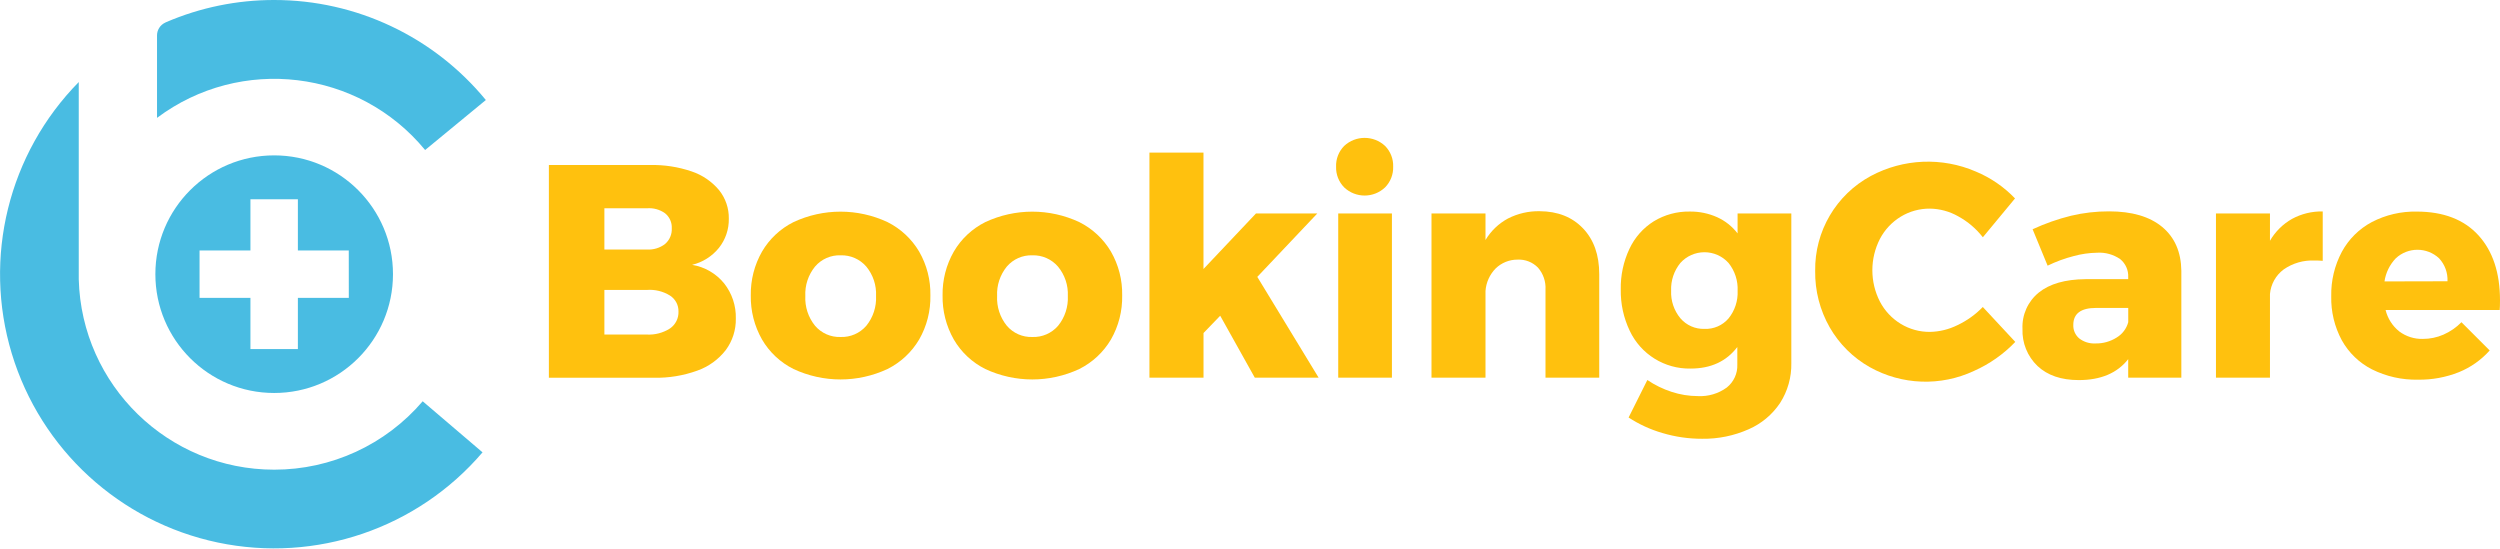
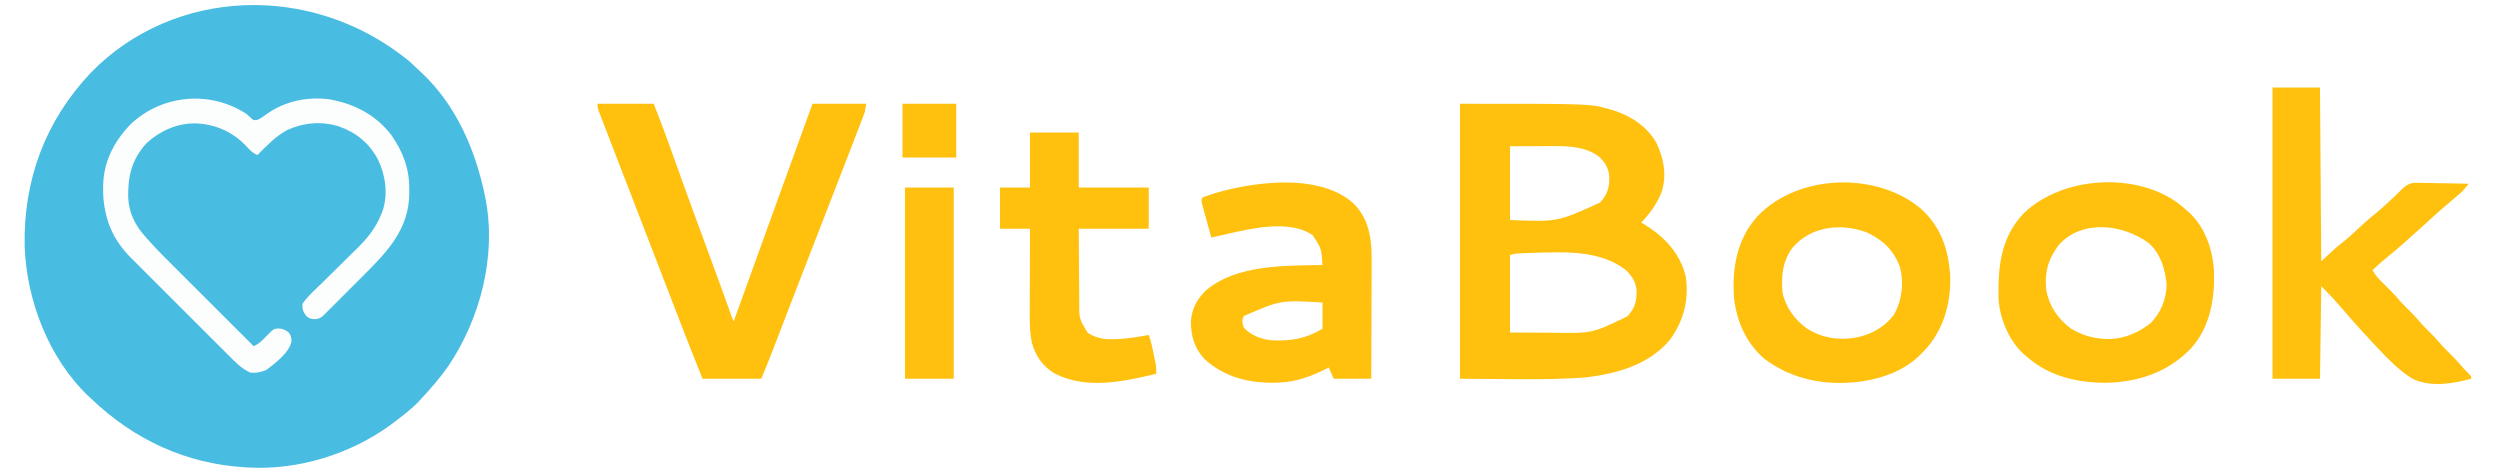
- <svg xmlns="http://www.w3.org/2000/svg" id="Layer_1" data-name="Layer 1" viewBox="0 0 666.63 146.21">
-   <defs>
-     <style>.cls-1{fill:#49bce2;}.cls-2{fill:#ffc10e;}</style>
-   </defs>
-   <path class="cls-1" d="M73.11,41.43a31.68,31.68,0,1,0,31.68,31.68A31.68,31.68,0,0,0,73.11,41.43Zm19.9,38H79.43V93.08H66.78V79.43H53.21V66.78H66.78V53.13H79.43V66.78H93Z" />
-   <path class="cls-1" d="M73.11,125.24A52.13,52.13,0,0,1,21,74.49h0V21.88a73.09,73.09,0,1,0,107.67,98.74L112.71,107A52,52,0,0,1,73.11,125.24Z" />
-   <path class="cls-1" d="M73.11,0A72.82,72.82,0,0,0,44.3,5.91L44,6.06a3.76,3.76,0,0,0-2.13,3.37v22A52.14,52.14,0,0,1,113.36,40l16.19-13.33A73,73,0,0,0,73.11,0Z" />
-   <path class="cls-2" d="M184.43,45.71a16.32,16.32,0,0,1,7.32,5,11.82,11.82,0,0,1,2.59,7.61,12.14,12.14,0,0,1-2.63,7.77,13.19,13.19,0,0,1-7.16,4.53,13.92,13.92,0,0,1,8.54,4.94,14.53,14.53,0,0,1,3.12,9.39,13.67,13.67,0,0,1-2.67,8.38,16.6,16.6,0,0,1-7.61,5.5,32.11,32.11,0,0,1-11.57,1.9h-28V44H173.3A32.23,32.23,0,0,1,184.43,45.71Zm-7.08,19.34a5.15,5.15,0,0,0,1.78-4.17,4.83,4.83,0,0,0-1.78-4,7.28,7.28,0,0,0-4.86-1.34H161.16v11h11.33A7.31,7.31,0,0,0,177.35,65.06Zm1.3,22.54a5.25,5.25,0,0,0,2.27-4.53,4.93,4.93,0,0,0-2.27-4.25,10.22,10.22,0,0,0-6.15-1.5H161.16v11.9h11.33A10.4,10.4,0,0,0,178.64,87.59Z" />
-   <path class="cls-2" d="M236.67,59.23a20.42,20.42,0,0,1,8.42,7.85,22.53,22.53,0,0,1,3,11.69,22.68,22.68,0,0,1-3,11.77,20.41,20.41,0,0,1-8.42,7.85,29.58,29.58,0,0,1-25.09,0,20.13,20.13,0,0,1-8.38-7.85,22.91,22.91,0,0,1-3-11.77,22.75,22.75,0,0,1,3-11.69,20.13,20.13,0,0,1,8.38-7.85,29.58,29.58,0,0,1,25.09,0ZM217.33,71.08a11.57,11.57,0,0,0-2.59,7.85,11.69,11.69,0,0,0,2.59,7.93,8.55,8.55,0,0,0,6.8,3,8.64,8.64,0,0,0,6.88-3,11.7,11.7,0,0,0,2.59-7.93A11.47,11.47,0,0,0,231,71.08a8.68,8.68,0,0,0-6.84-3A8.56,8.56,0,0,0,217.33,71.08Z" />
-   <path class="cls-2" d="M287.81,59.23a20.42,20.42,0,0,1,8.42,7.85,22.53,22.53,0,0,1,3,11.69,22.68,22.68,0,0,1-3,11.77,20.41,20.41,0,0,1-8.42,7.85,29.58,29.58,0,0,1-25.09,0,20.13,20.13,0,0,1-8.38-7.85,22.91,22.91,0,0,1-3-11.77,22.75,22.75,0,0,1,3-11.69,20.13,20.13,0,0,1,8.38-7.85,29.58,29.58,0,0,1,25.09,0ZM268.47,71.08a11.57,11.57,0,0,0-2.59,7.85,11.69,11.69,0,0,0,2.59,7.93,8.55,8.55,0,0,0,6.8,3,8.64,8.64,0,0,0,6.88-3,11.7,11.7,0,0,0,2.59-7.93,11.47,11.47,0,0,0-2.63-7.85,8.68,8.68,0,0,0-6.84-3A8.56,8.56,0,0,0,268.47,71.08Z" />
-   <path class="cls-2" d="M334.59,100.7l-9.22-16.51-4.45,4.61v11.9H306.5v-60h14.41V71.73l14-14.81h16.35l-16,16.91,16.35,26.87Z" />
-   <path class="cls-2" d="M369.34,38.92a7.5,7.5,0,0,1,2.15,5.54,7.53,7.53,0,0,1-2.15,5.5,7.92,7.92,0,0,1-10.92,0,7.53,7.53,0,0,1-2.15-5.5,7.5,7.5,0,0,1,2.15-5.54,8,8,0,0,1,10.92,0Zm-12.5,18h14.32V100.7H356.84Z" />
-   <path class="cls-2" d="M422.11,60.89q4.33,4.53,4.33,12.22v27.6H412.11V77.24a8.21,8.21,0,0,0-2-5.87,7.1,7.1,0,0,0-5.42-2.14,8.31,8.31,0,0,0-5.87,2.35,9.54,9.54,0,0,0-2.71,6V100.7h-14.4V56.92h14.4V64a15.56,15.56,0,0,1,6-5.74,17.85,17.85,0,0,1,8.46-1.94Q417.78,56.36,422.11,60.89Z" />
-   <path class="cls-2" d="M477.66,56.92v39.9a19,19,0,0,1-3,10.64,19.42,19.42,0,0,1-8.37,7A29.52,29.52,0,0,1,453.87,117a36.57,36.57,0,0,1-10.6-1.54,33.6,33.6,0,0,1-9-4.13l5-10a25.78,25.78,0,0,0,6.47,3.16,22.62,22.62,0,0,0,7,1.13,12,12,0,0,0,7.69-2.27,7.46,7.46,0,0,0,2.83-6.15V92.53q-4.37,5.75-12.46,5.75A17.56,17.56,0,0,1,434.57,88.2a24.55,24.55,0,0,1-2.39-11,24.29,24.29,0,0,1,2.31-10.84A17.28,17.28,0,0,1,441,59a17.85,17.85,0,0,1,9.55-2.59,17.42,17.42,0,0,1,7.32,1.5,14.29,14.29,0,0,1,5.46,4.33V56.92Zm-16.75,28a10.92,10.92,0,0,0,2.43-7.36,11.05,11.05,0,0,0-2.43-7.45,8.64,8.64,0,0,0-12.83,0,11,11,0,0,0-2.47,7.4,10.8,10.8,0,0,0,2.47,7.36,8.13,8.13,0,0,0,6.43,2.83A8,8,0,0,0,460.91,84.92Z" />
-   <path class="cls-2" d="M522.17,57.69a15.69,15.69,0,0,0-7.53-2.06,14.72,14.72,0,0,0-7.81,2.15,15.19,15.19,0,0,0-5.54,5.91,18.35,18.35,0,0,0,0,16.75,15.18,15.18,0,0,0,5.54,5.91,14.71,14.71,0,0,0,7.81,2.15,17.18,17.18,0,0,0,7.28-1.78,23.06,23.06,0,0,0,6.8-4.86l8.66,9.31a34.62,34.62,0,0,1-11,7.73,30.45,30.45,0,0,1-27.8-1,28.38,28.38,0,0,1-10.68-10.6,29.51,29.51,0,0,1-3.88-15.05,28.28,28.28,0,0,1,14.85-25.33,32.25,32.25,0,0,1,28-1.17,30.92,30.92,0,0,1,10.44,7.16l-8.58,10.36A21.17,21.17,0,0,0,522.17,57.69Z" />
-   <path class="cls-2" d="M576.56,60.52q5,4.17,5.1,11.69V100.7H567.49V95.77q-4.37,5.58-13.19,5.58-7,0-11-3.76a13,13,0,0,1-4-9.91A11.76,11.76,0,0,1,543.66,78q4.33-3.48,12.42-3.56h11.41v-.49a5.84,5.84,0,0,0-2.14-4.86,9.79,9.79,0,0,0-6.19-1.7,25,25,0,0,0-6.19.89A36.81,36.81,0,0,0,546,70.84l-4-9.71a57,57,0,0,1,10.24-3.6,43.48,43.48,0,0,1,10.16-1.17Q571.54,56.36,576.56,60.52ZM564.42,90a6.84,6.84,0,0,0,3.08-4.09v-3.8h-8.58q-6.07,0-6.07,4.53a4.47,4.47,0,0,0,1.58,3.6,6.49,6.49,0,0,0,4.33,1.34A10.16,10.16,0,0,0,564.42,90Z" />
-   <path class="cls-2" d="M611.15,58.38a16.49,16.49,0,0,1,8.21-2V69.55a21.73,21.73,0,0,0-2.18-.08,13.32,13.32,0,0,0-8.25,2.39,9.15,9.15,0,0,0-3.64,6.51V100.7h-14.4V56.92h14.4v7.28A15.77,15.77,0,0,1,611.15,58.38Z" />
-   <path class="cls-2" d="M660.88,62.75q5.74,6.31,5.75,17.32,0,1.7-.08,2.59H636.12a10.51,10.51,0,0,0,3.64,5.71,10.07,10.07,0,0,0,6.31,2,13.66,13.66,0,0,0,5.46-1.13,15.43,15.43,0,0,0,4.82-3.32l7.53,7.53a22.19,22.19,0,0,1-8.21,5.79,28.33,28.33,0,0,1-10.88,2,26.18,26.18,0,0,1-12.3-2.75,19.12,19.12,0,0,1-8.05-7.77A23.57,23.57,0,0,1,621.63,79a24.16,24.16,0,0,1,2.83-11.86,19.56,19.56,0,0,1,8-7.93,24.85,24.85,0,0,1,12-2.79Q655.13,56.44,660.88,62.75ZM652.63,75a8.43,8.43,0,0,0-2.23-6.11,8.46,8.46,0,0,0-11.57,0,11.27,11.27,0,0,0-3,6.15Z" />
+ <svg xmlns="http://www.w3.org/2000/svg" version="1.1" width="2000" height="377">
+   <path d="M0 0 C2.982 2.685 5.895 5.436 8.801 8.203 C9.86 9.183 9.86 9.183 10.941 10.184 C38.163 36.133 53.461 71.988 60.801 108.203 C60.948 108.917 61.095 109.63 61.246 110.366 C70.077 155.778 57.104 205.997 31.585 243.85 C25.09 253.264 17.579 261.835 9.801 270.203 C9.19 270.868 8.579 271.533 7.949 272.219 C1.843 278.611 -5.158 283.895 -12.199 289.203 C-13.045 289.844 -13.89 290.484 -14.762 291.145 C-46.844 314.502 -88.504 327.408 -128.199 325.203 C-129.372 325.141 -129.372 325.141 -130.569 325.079 C-178.331 322.36 -219.801 303.051 -254.199 270.203 C-254.854 269.601 -255.509 268.999 -256.184 268.379 C-288.206 238.11 -306.176 191.067 -307.484 147.688 C-308.401 94.733 -290.852 47.728 -254.387 9.207 C-188.217 -58.561 -77.857 -63.479 0 0 Z " fill="#49BCE2" transform="translate(327.1992,48.79688)" />
+   <path d="M0 0 C104.169 0 104.169 0 118.938 4.188 C119.713 4.402 120.489 4.616 121.289 4.837 C135.756 9.07 149.245 17.752 157 31 C162.997 43.484 165.599 56.86 161.375 70.375 C157.64 80.026 152.097 87.543 145 95 C146.017 95.601 146.017 95.601 147.055 96.215 C163.068 105.996 175.87 119.117 180.496 137.754 C183.413 156.545 179.096 173.236 168.121 188.637 C151.089 209.012 125.262 216.035 100 219 C66.75 221.375 33.335 220 0 220 C0 147.4 0 74.8 0 0 Z M40 34 C40 53.47 40 72.94 40 93 C77.977 94.541 77.977 94.541 112.094 79.012 C118.292 72.267 119.596 66.722 119.434 57.582 C118.641 51.031 115.811 46.566 110.984 42.16 C100.615 34.532 87.667 33.836 75.254 33.902 C74.357 33.903 73.459 33.904 72.535 33.905 C69.211 33.911 65.887 33.925 62.562 33.938 C55.117 33.958 47.671 33.979 40 34 Z M54.375 119.438 C53.398 119.477 52.42 119.516 51.413 119.556 C50.501 119.598 49.589 119.64 48.648 119.684 C47.445 119.739 47.445 119.739 46.216 119.795 C43.676 119.973 43.676 119.973 40 121 C40 141.46 40 161.92 40 183 C48.415 183.041 56.83 183.083 65.5 183.125 C68.121 183.143 70.743 183.161 73.443 183.18 C105.751 183.747 105.751 183.747 134 170 C140.004 163.28 141.373 158.292 141.273 149.293 C140.7 142.389 137.294 137.378 132.281 132.727 C117.051 121.2 97.364 118.778 78.812 118.875 C77.881 118.878 76.949 118.88 75.989 118.883 C68.779 118.931 61.579 119.141 54.375 119.438 Z " fill="#FFC10E" transform="translate(1168,83)" />
+   <path d="M0 0 C14.85 0 29.7 0 45 0 C49.024 10.347 53.029 20.65 56.758 31.098 C57.629 33.524 58.5 35.951 59.371 38.377 C59.824 39.642 60.277 40.906 60.73 42.17 C63.148 48.918 65.575 55.663 68.004 62.406 C68.252 63.096 68.5 63.785 68.756 64.495 C74.55 80.574 80.46 96.609 86.385 112.64 C92.447 129.044 98.46 145.464 104.36 161.928 C104.605 162.611 104.85 163.293 105.102 163.996 C105.745 165.788 106.386 167.58 107.026 169.373 C107.921 171.932 107.921 171.932 109 174 C109.229 173.365 109.458 172.729 109.694 172.074 C130.376 114.685 151.137 57.324 172 0 C186.19 0 200.38 0 215 0 C213.875 6.75 213.875 6.75 212.536 10.218 C212.086 11.395 212.086 11.395 211.627 12.595 C211.135 13.857 211.135 13.857 210.633 15.145 C210.287 16.045 209.941 16.946 209.584 17.874 C208.436 20.856 207.281 23.834 206.125 26.812 C205.311 28.923 204.497 31.034 203.683 33.145 C201.552 38.672 199.413 44.196 197.272 49.719 C196.044 52.885 194.819 56.052 193.593 59.219 C188.468 72.467 183.328 85.709 178.185 98.949 C175.073 106.963 171.963 114.978 168.854 122.993 C168.079 124.99 167.304 126.988 166.529 128.986 C161.955 140.774 157.393 152.566 152.848 164.365 C152.093 166.325 151.337 168.285 150.582 170.245 C150.082 171.543 149.581 172.841 149.081 174.139 C148.835 174.778 148.588 175.418 148.335 176.076 C146.653 180.44 144.974 184.805 143.296 189.17 C142.408 191.474 141.52 193.778 140.633 196.082 C140.238 197.111 139.843 198.14 139.436 199.201 C136.74 206.192 133.884 213.078 131 220 C115.49 220 99.98 220 84 220 C77.118 202.882 70.374 185.719 63.75 168.5 C62.793 166.016 61.836 163.532 60.879 161.049 C59.148 156.557 57.417 152.064 55.687 147.572 C51.251 136.052 46.805 124.536 42.359 113.02 C40.546 108.324 38.733 103.627 36.921 98.931 C33.121 89.084 29.319 79.237 25.517 69.391 C23.773 64.877 22.03 60.363 20.287 55.849 C19.107 52.793 17.927 49.737 16.746 46.681 C14.22 40.143 11.699 33.604 9.181 27.062 C7.99 23.975 6.792 20.891 5.593 17.807 C4.851 15.887 4.109 13.967 3.367 12.047 C3.024 11.171 2.682 10.295 2.329 9.393 C2.02 8.591 1.712 7.79 1.394 6.964 C1.123 6.267 0.853 5.57 0.574 4.852 C0 3 0 3 0 0 Z " fill="#FFC10E" transform="translate(478,83)" />
+   <path d="M0 0 C12.54 0 25.08 0 38 0 C38.33 45.87 38.66 91.74 39 139 C44.94 133.555 44.94 133.555 51 128 C53.691 125.81 56.382 123.619 59.086 121.445 C63.137 118.046 66.959 114.422 70.808 110.797 C74.271 107.555 77.793 104.466 81.5 101.5 C86.516 97.484 91.208 93.186 95.879 88.779 C96.964 87.757 98.056 86.742 99.156 85.736 C100.373 84.59 101.553 83.404 102.691 82.179 C106.357 78.479 109.036 76.554 114.314 76.205 C116.304 76.206 118.293 76.245 120.281 76.316 C121.862 76.331 121.862 76.331 123.475 76.346 C126.818 76.385 130.158 76.473 133.5 76.562 C135.776 76.598 138.052 76.63 140.328 76.658 C145.887 76.735 151.443 76.852 157 77 C154.681 79.934 152.479 82.641 149.625 85.062 C148.93 85.658 148.235 86.254 147.52 86.867 C146.688 87.571 145.857 88.275 145 89 C137.36 95.478 129.812 102.017 122.48 108.844 C119.023 112.063 115.52 115.212 111.945 118.301 C109.663 120.294 107.428 122.335 105.188 124.375 C100.808 128.331 96.283 132.07 91.695 135.781 C87.695 139.074 83.839 142.521 80 146 C82.487 150.786 85.92 154.111 89.75 157.812 C94.118 162.101 98.341 166.403 102.297 171.078 C105.235 174.394 108.44 177.446 111.59 180.559 C114.269 183.272 116.746 186.108 119.223 189.004 C121.233 191.261 123.348 193.377 125.5 195.5 C128.266 198.228 130.913 200.985 133.438 203.938 C136.94 208.025 140.747 211.762 144.574 215.543 C147.336 218.341 149.911 221.256 152.461 224.246 C153.889 225.874 155.375 227.378 156.938 228.875 C159 231 159 231 159 233 C144.146 237.028 126.396 239.964 112 233 C99.969 225.682 90.082 214.665 80.5 204.5 C79.861 203.823 79.222 203.145 78.563 202.448 C69.448 192.746 60.662 182.776 52.002 172.668 C47.847 167.853 43.534 163.534 39 159 C38.67 183.42 38.34 207.84 38 233 C25.46 233 12.92 233 0 233 C0 156.11 0 79.22 0 0 Z " fill="#FFC10E" transform="translate(1818,70)" />
+   <path d="M0 0 C16.149 14.615 22.118 32.613 23.531 53.953 C24.064 76.179 18.106 97.548 2.578 113.883 C1.841 114.621 1.103 115.36 0.344 116.121 C-0.27 116.746 -0.883 117.371 -1.516 118.016 C-13.641 129.493 -30.355 135.737 -46.656 138.121 C-47.394 138.232 -48.131 138.343 -48.891 138.457 C-76.193 141.847 -102.913 136.911 -125.031 120.246 C-139.478 108.046 -147.21 90.483 -149.406 71.934 C-149.514 70.331 -149.597 68.726 -149.656 67.121 C-149.696 66.225 -149.736 65.329 -149.777 64.406 C-150.273 42.698 -145.187 21.536 -129.96 5.401 C-97.586 -27.749 -35.446 -29.669 0 0 Z M-103.156 31.938 C-110.86 43.153 -111.698 53.859 -110.656 67.121 C-108.325 78.645 -100.822 88.986 -91.34 95.781 C-78.95 103.673 -65.156 105.676 -50.844 102.996 C-38.789 100.18 -29.355 94.978 -21.656 85.121 C-15.064 73.653 -13.325 59.57 -16.719 46.684 C-21.511 33.696 -30.112 25.214 -42.449 19.41 C-63.077 11.119 -88.552 13.928 -103.156 31.938 Z " fill="#FFC10E" transform="translate(1536.656,166.8789)" />
+   <path d="M0 0 C1.598 1.358 3.182 2.732 4.75 4.125 C5.449 4.718 6.147 5.311 6.867 5.922 C19.546 17.466 25.875 35.437 26.875 52.231 C27.815 74.237 24.031 97.557 8.797 114.52 C-8.804 133.176 -31.933 141.323 -57.258 142.312 C-81.471 142.692 -104.705 137.596 -123.25 121.125 C-123.949 120.532 -124.647 119.939 -125.367 119.328 C-137.17 108.581 -144.523 90.817 -145.427 75.036 C-145.908 49.333 -143.697 25.896 -124.938 6.375 C-93.623 -23.202 -34.223 -26.688 0 0 Z M-97.25 32.125 C-105.793 43.545 -108.714 54 -107.25 68.125 C-104.843 81.223 -97.94 91.295 -87.25 99.125 C-79.391 103.855 -71.402 106.382 -62.25 107.125 C-61.608 107.191 -60.966 107.256 -60.305 107.324 C-48.645 107.967 -36.579 103.929 -27.25 97.125 C-26.198 96.403 -25.146 95.681 -24.062 94.938 C-15.498 86.373 -11.376 76.019 -10.938 63.938 C-11.92 51.949 -15.818 38.863 -25.203 30.641 C-45.652 15.499 -78.56 11.236 -97.25 32.125 Z " fill="#FFC10E" transform="translate(1744.25,163.875)" />
+   <path d="M0 0 C11.298 10.633 14.748 24.469 15.259 39.562 C15.383 46.031 15.338 52.499 15.293 58.969 C15.287 61.345 15.283 63.721 15.28 66.097 C15.269 72.298 15.239 78.499 15.206 84.7 C15.175 91.049 15.162 97.397 15.146 103.746 C15.114 116.164 15.062 128.582 15 141 C5.1 141 -4.8 141 -15 141 C-16.32 138.03 -17.64 135.06 -19 132 C-19.909 132.459 -20.818 132.918 -21.754 133.391 C-33.198 139.031 -45.096 143.496 -58 144 C-59.071 144.052 -60.142 144.103 -61.246 144.156 C-82.312 144.691 -102.384 139.881 -118.312 125.312 C-126.669 116.526 -129.387 106.426 -129.277 94.676 C-128.535 84.84 -124.135 76.886 -117.07 70.164 C-92.557 49.601 -54.215 50.559 -24 50 C-24.866 36.759 -24.866 36.759 -32 26 C-53.841 11.55 -90.01 23.331 -113 28 C-114.167 23.767 -115.324 19.531 -116.473 15.292 C-116.865 13.85 -117.26 12.409 -117.657 10.968 C-118.228 8.9 -118.789 6.829 -119.348 4.758 C-119.858 2.888 -119.858 2.888 -120.379 0.981 C-121 -2 -121 -2 -120 -4 C-117.255 -5.067 -114.558 -6.003 -111.75 -6.875 C-110.908 -7.138 -110.066 -7.401 -109.199 -7.673 C-102.863 -9.584 -96.499 -11.074 -90 -12.312 C-88.748 -12.551 -88.748 -12.551 -87.472 -12.794 C-60.106 -17.709 -22.462 -19.322 0 0 Z M-86.938 90.812 C-88.658 94.354 -88.215 96.29 -87 100 C-81.515 106.275 -72.816 109.466 -64.697 110.211 C-49.309 111.052 -37.38 108.922 -24 101 C-24 94.07 -24 87.14 -24 80 C-57.475 78.044 -57.475 78.044 -86.938 90.812 Z " fill="#FFC10E" transform="translate(1082,162)" />
+   <path d="M0 0 C1.061 0.924 2.11 1.862 3.145 2.816 C5.743 5.258 5.743 5.258 8.586 5.016 C11.278 3.883 13.31 2.531 15.625 0.75 C30.674 -10.072 48.56 -13.921 66.816 -11.492 C86.609 -7.96 103.847 1.026 116.188 17.188 C125.516 30.689 130.558 43.946 130.375 60.438 C130.387 61.48 130.398 62.522 130.41 63.596 C130.307 91.443 113.758 109.419 95.129 128.004 C94.115 129.018 93.101 130.033 92.088 131.048 C89.986 133.151 87.882 135.253 85.778 137.353 C83.079 140.046 80.384 142.744 77.691 145.443 C75.609 147.529 73.525 149.612 71.44 151.694 C70.444 152.689 69.449 153.685 68.455 154.681 C67.075 156.064 65.691 157.443 64.307 158.823 C63.521 159.607 62.736 160.392 61.926 161.201 C59.325 163.63 58.292 163.967 54.688 164.375 C51 164 51 164 48.125 161.938 C45.481 158.283 44.693 156.53 45 152 C49.325 145.648 55.584 140.328 61.045 134.971 C62.538 133.505 64.027 132.035 65.514 130.562 C69.736 126.382 73.961 122.205 78.203 118.044 C80.814 115.482 83.414 112.911 86.008 110.333 C86.987 109.364 87.969 108.399 88.955 107.438 C97.025 99.567 103.644 91.235 107.875 80.688 C108.264 79.743 108.654 78.798 109.055 77.824 C113.542 64.417 111.5 49.455 105.5 36.938 C98.815 23.807 88.042 15.014 74.125 10.125 C60.089 5.777 45.579 7.067 32.395 13.215 C23.404 18.146 16.158 25.774 9 33 C4.885 31.401 2.329 28.39 -0.625 25.25 C-11.704 13.903 -25.527 8.036 -41.5 7.688 C-55.972 7.824 -69.398 13.889 -79.93 23.723 C-91.681 36.649 -94.784 50.226 -94.441 67.098 C-93.823 79.17 -89.053 89.065 -81 98 C-80.44 98.646 -79.879 99.291 -79.302 99.956 C-71.306 109.053 -62.632 117.493 -54.059 126.039 C-52.322 127.773 -50.587 129.508 -48.851 131.243 C-44.311 135.779 -39.768 140.312 -35.224 144.844 C-30.577 149.482 -25.932 154.122 -21.287 158.762 C-12.194 167.844 -3.098 176.923 6 186 C9.972 184.177 12.634 181.56 15.625 178.438 C21.733 172.113 21.733 172.113 25.812 171.75 C29.442 172.035 31.143 172.778 34 175 C35.924 177.449 36 178.996 36.188 182.125 C34.564 190.962 22.89 199.917 16 205 C11.463 206.795 7.886 207.59 3 207 C-3.924 203.8 -9.124 198.309 -14.426 192.978 C-15.333 192.078 -16.24 191.178 -17.174 190.251 C-19.644 187.799 -22.104 185.338 -24.562 182.874 C-26.624 180.809 -28.691 178.748 -30.757 176.688 C-35.638 171.821 -40.512 166.946 -45.38 162.066 C-50.381 157.054 -55.394 152.055 -60.414 147.062 C-64.742 142.755 -69.063 138.441 -73.378 134.121 C-75.946 131.549 -78.517 128.98 -81.096 126.419 C-83.977 123.557 -86.841 120.678 -89.703 117.798 C-90.545 116.967 -91.386 116.135 -92.253 115.278 C-99.231 108.213 -104.998 100.32 -108.75 91.062 C-109.116 90.187 -109.482 89.312 -109.859 88.41 C-112.953 79.161 -114.56 70.512 -114.5 60.75 C-114.495 59.663 -114.49 58.576 -114.485 57.457 C-114.073 38.301 -105.923 22.417 -92.758 8.656 C-67.633 -15.397 -29.149 -18.878 0 0 Z " fill="#FCFEFE" transform="translate(197,91)" />
+   <path d="M0 0 C12.87 0 25.74 0 39 0 C39 14.52 39 29.04 39 44 C57.48 44 75.96 44 95 44 C95 54.89 95 65.78 95 77 C76.52 77 58.04 77 39 77 C39.062 89.78 39.062 89.78 39.16 102.559 C39.208 107.775 39.252 112.991 39.271 118.208 C39.286 122.416 39.321 126.624 39.368 130.832 C39.383 132.433 39.391 134.034 39.392 135.635 C39.305 149.094 39.305 149.094 46.25 160.312 C52.466 164.127 58.079 165.511 65.25 165.375 C66.008 165.369 66.766 165.363 67.546 165.357 C76.806 165.154 85.896 163.597 95 162 C96.925 167.264 98.042 172.579 99.125 178.062 C99.307 178.947 99.489 179.832 99.676 180.744 C99.933 182.033 99.933 182.033 100.195 183.348 C100.35 184.121 100.505 184.895 100.665 185.692 C101.023 188.157 101.057 190.512 101 193 C74.655 199.318 44.881 205.853 19.398 192.652 C10.065 186.799 4.258 178.652 1.464 167.946 C-0.495 158.666 -0.253 149.422 -0.195 139.988 C-0.192 138.166 -0.189 136.343 -0.187 134.52 C-0.179 129.758 -0.16 124.995 -0.137 120.233 C-0.117 115.359 -0.108 110.485 -0.098 105.611 C-0.076 96.074 -0.041 86.537 0 77 C-7.92 77 -15.84 77 -24 77 C-24 66.11 -24 55.22 -24 44 C-16.08 44 -8.16 44 0 44 C0 29.48 0 14.96 0 0 Z " fill="#FFC00E" transform="translate(824,106)" />
+   <path d="M0 0 C12.87 0 25.74 0 39 0 C39 50.49 39 100.98 39 153 C26.13 153 13.26 153 0 153 C0 102.51 0 52.02 0 0 Z " fill="#FFC00F" transform="translate(724,150)" />
+   <path d="M0 0 C14.19 0 28.38 0 43 0 C43 14.19 43 28.38 43 43 C28.81 43 14.62 43 0 43 C0 28.81 0 14.62 0 0 Z " fill="#FFC00E" transform="translate(722,83)" />
</svg>
